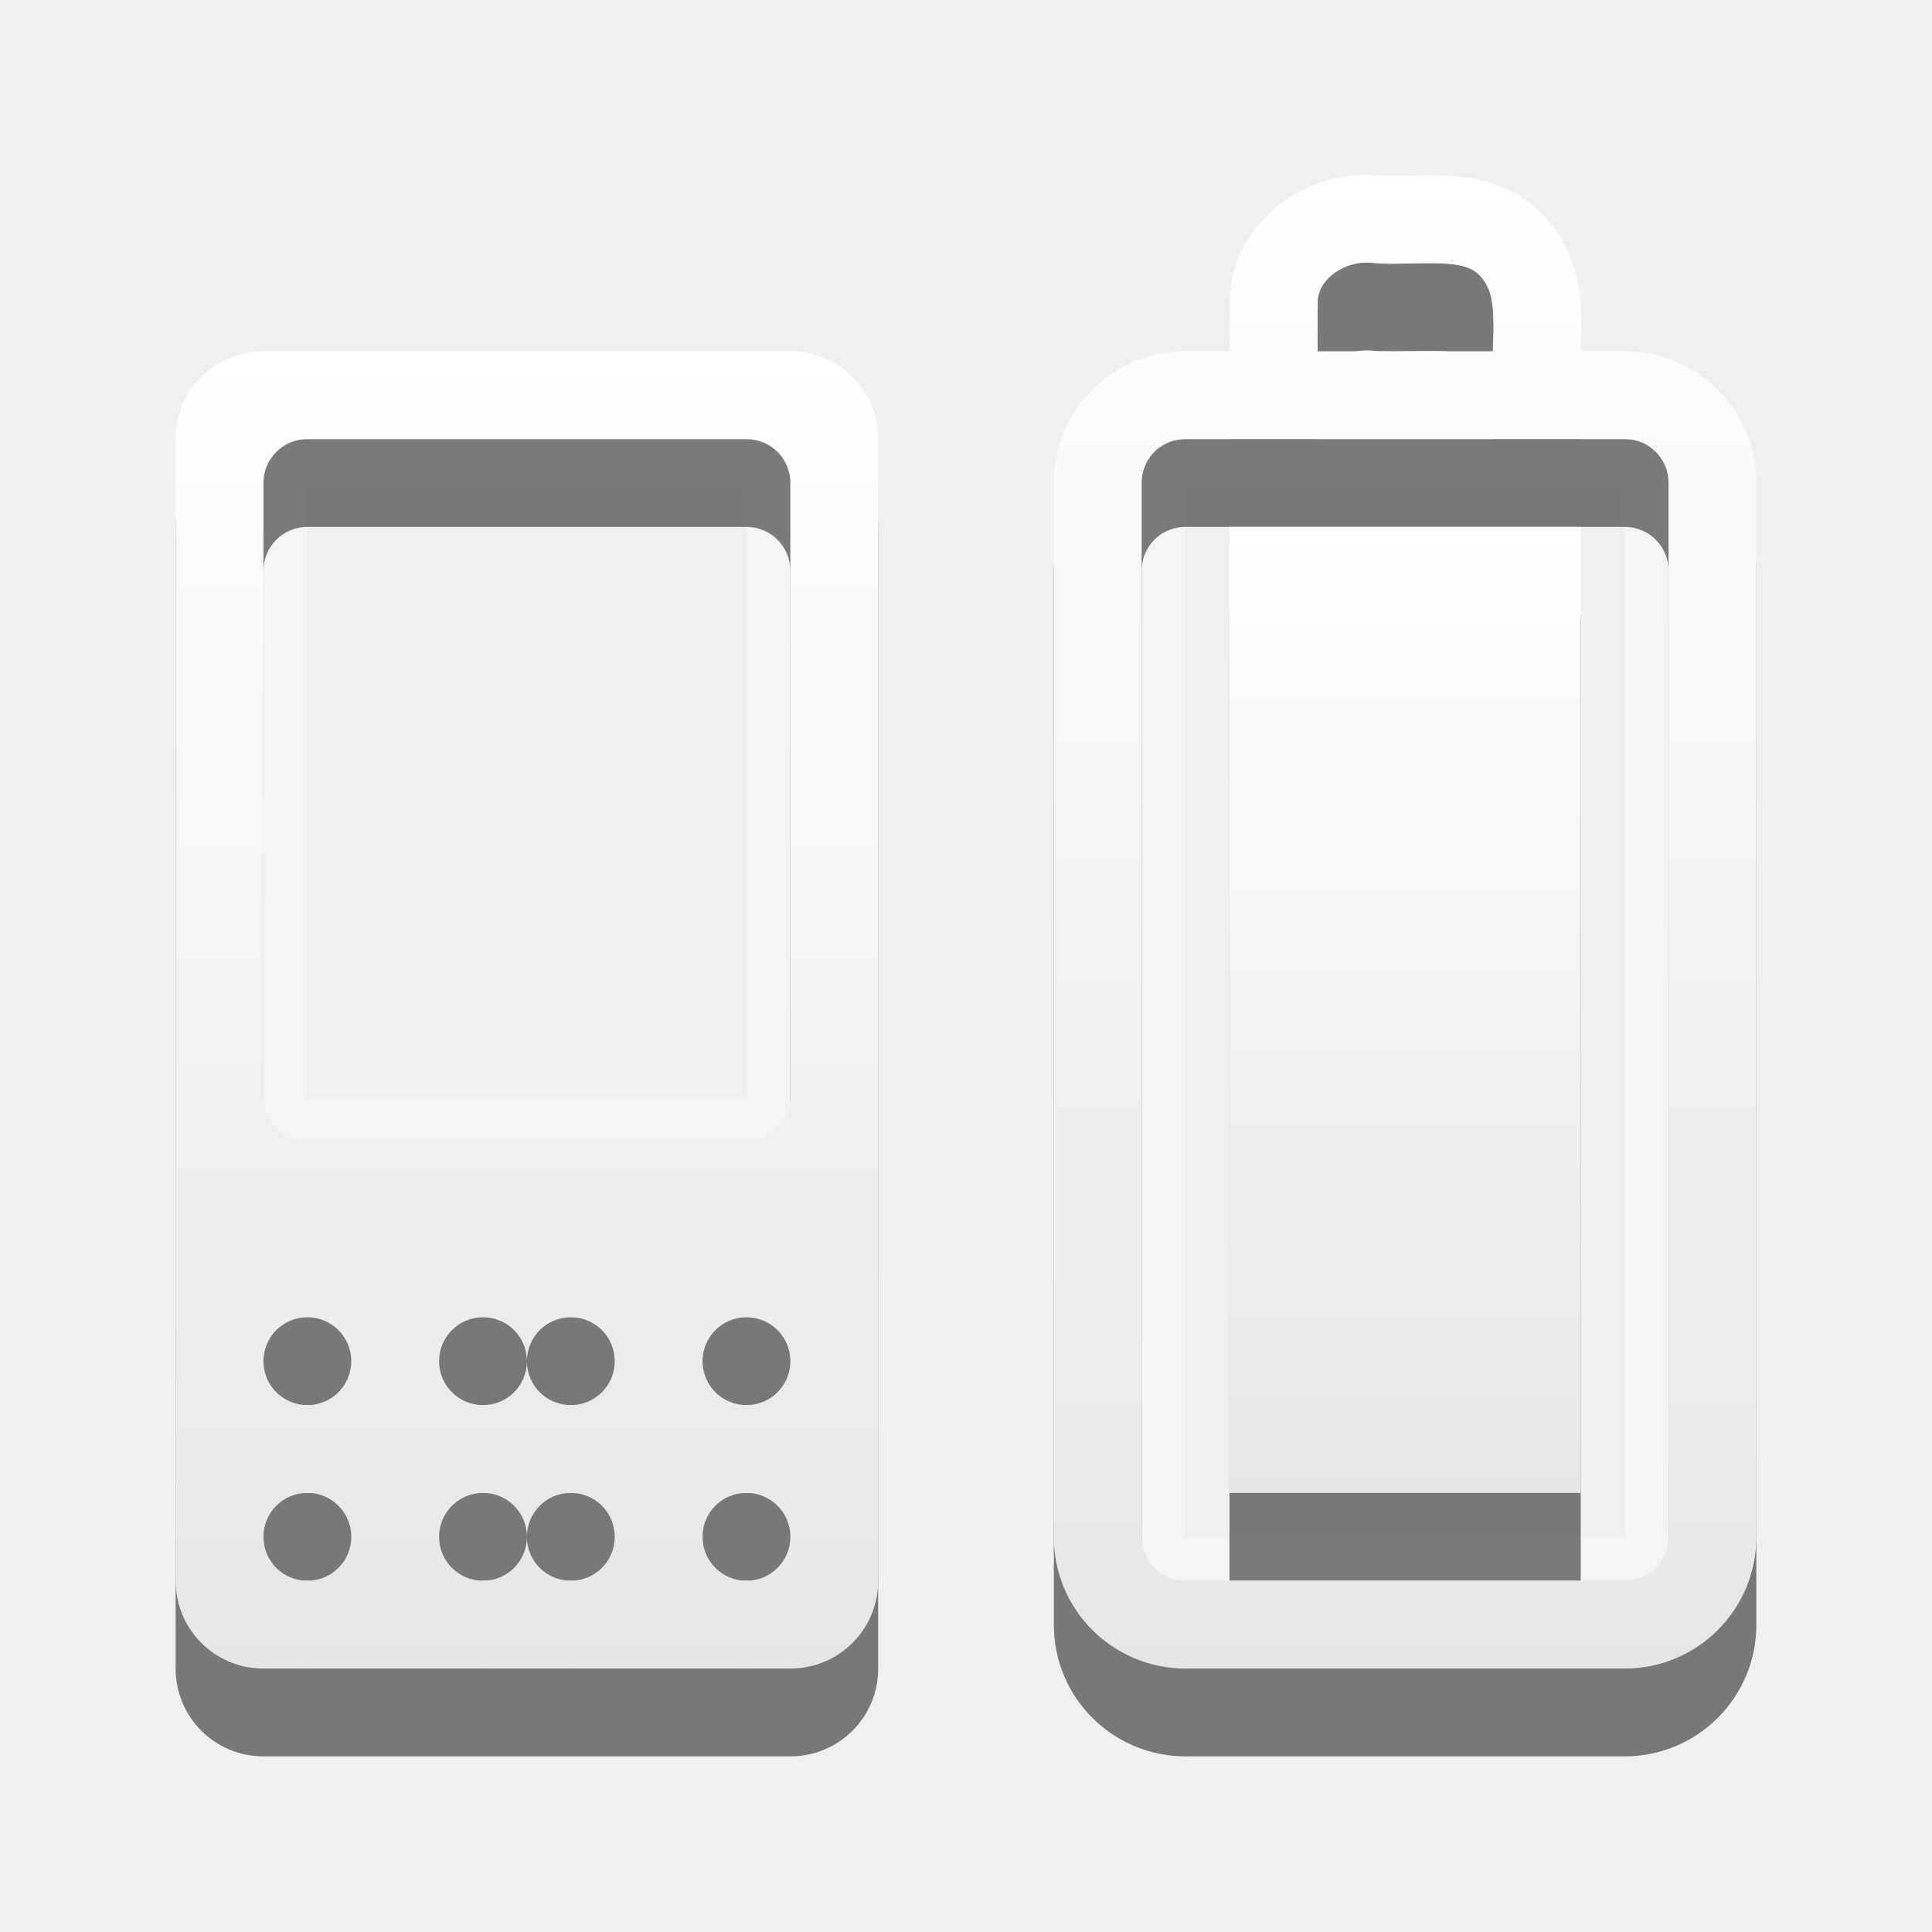
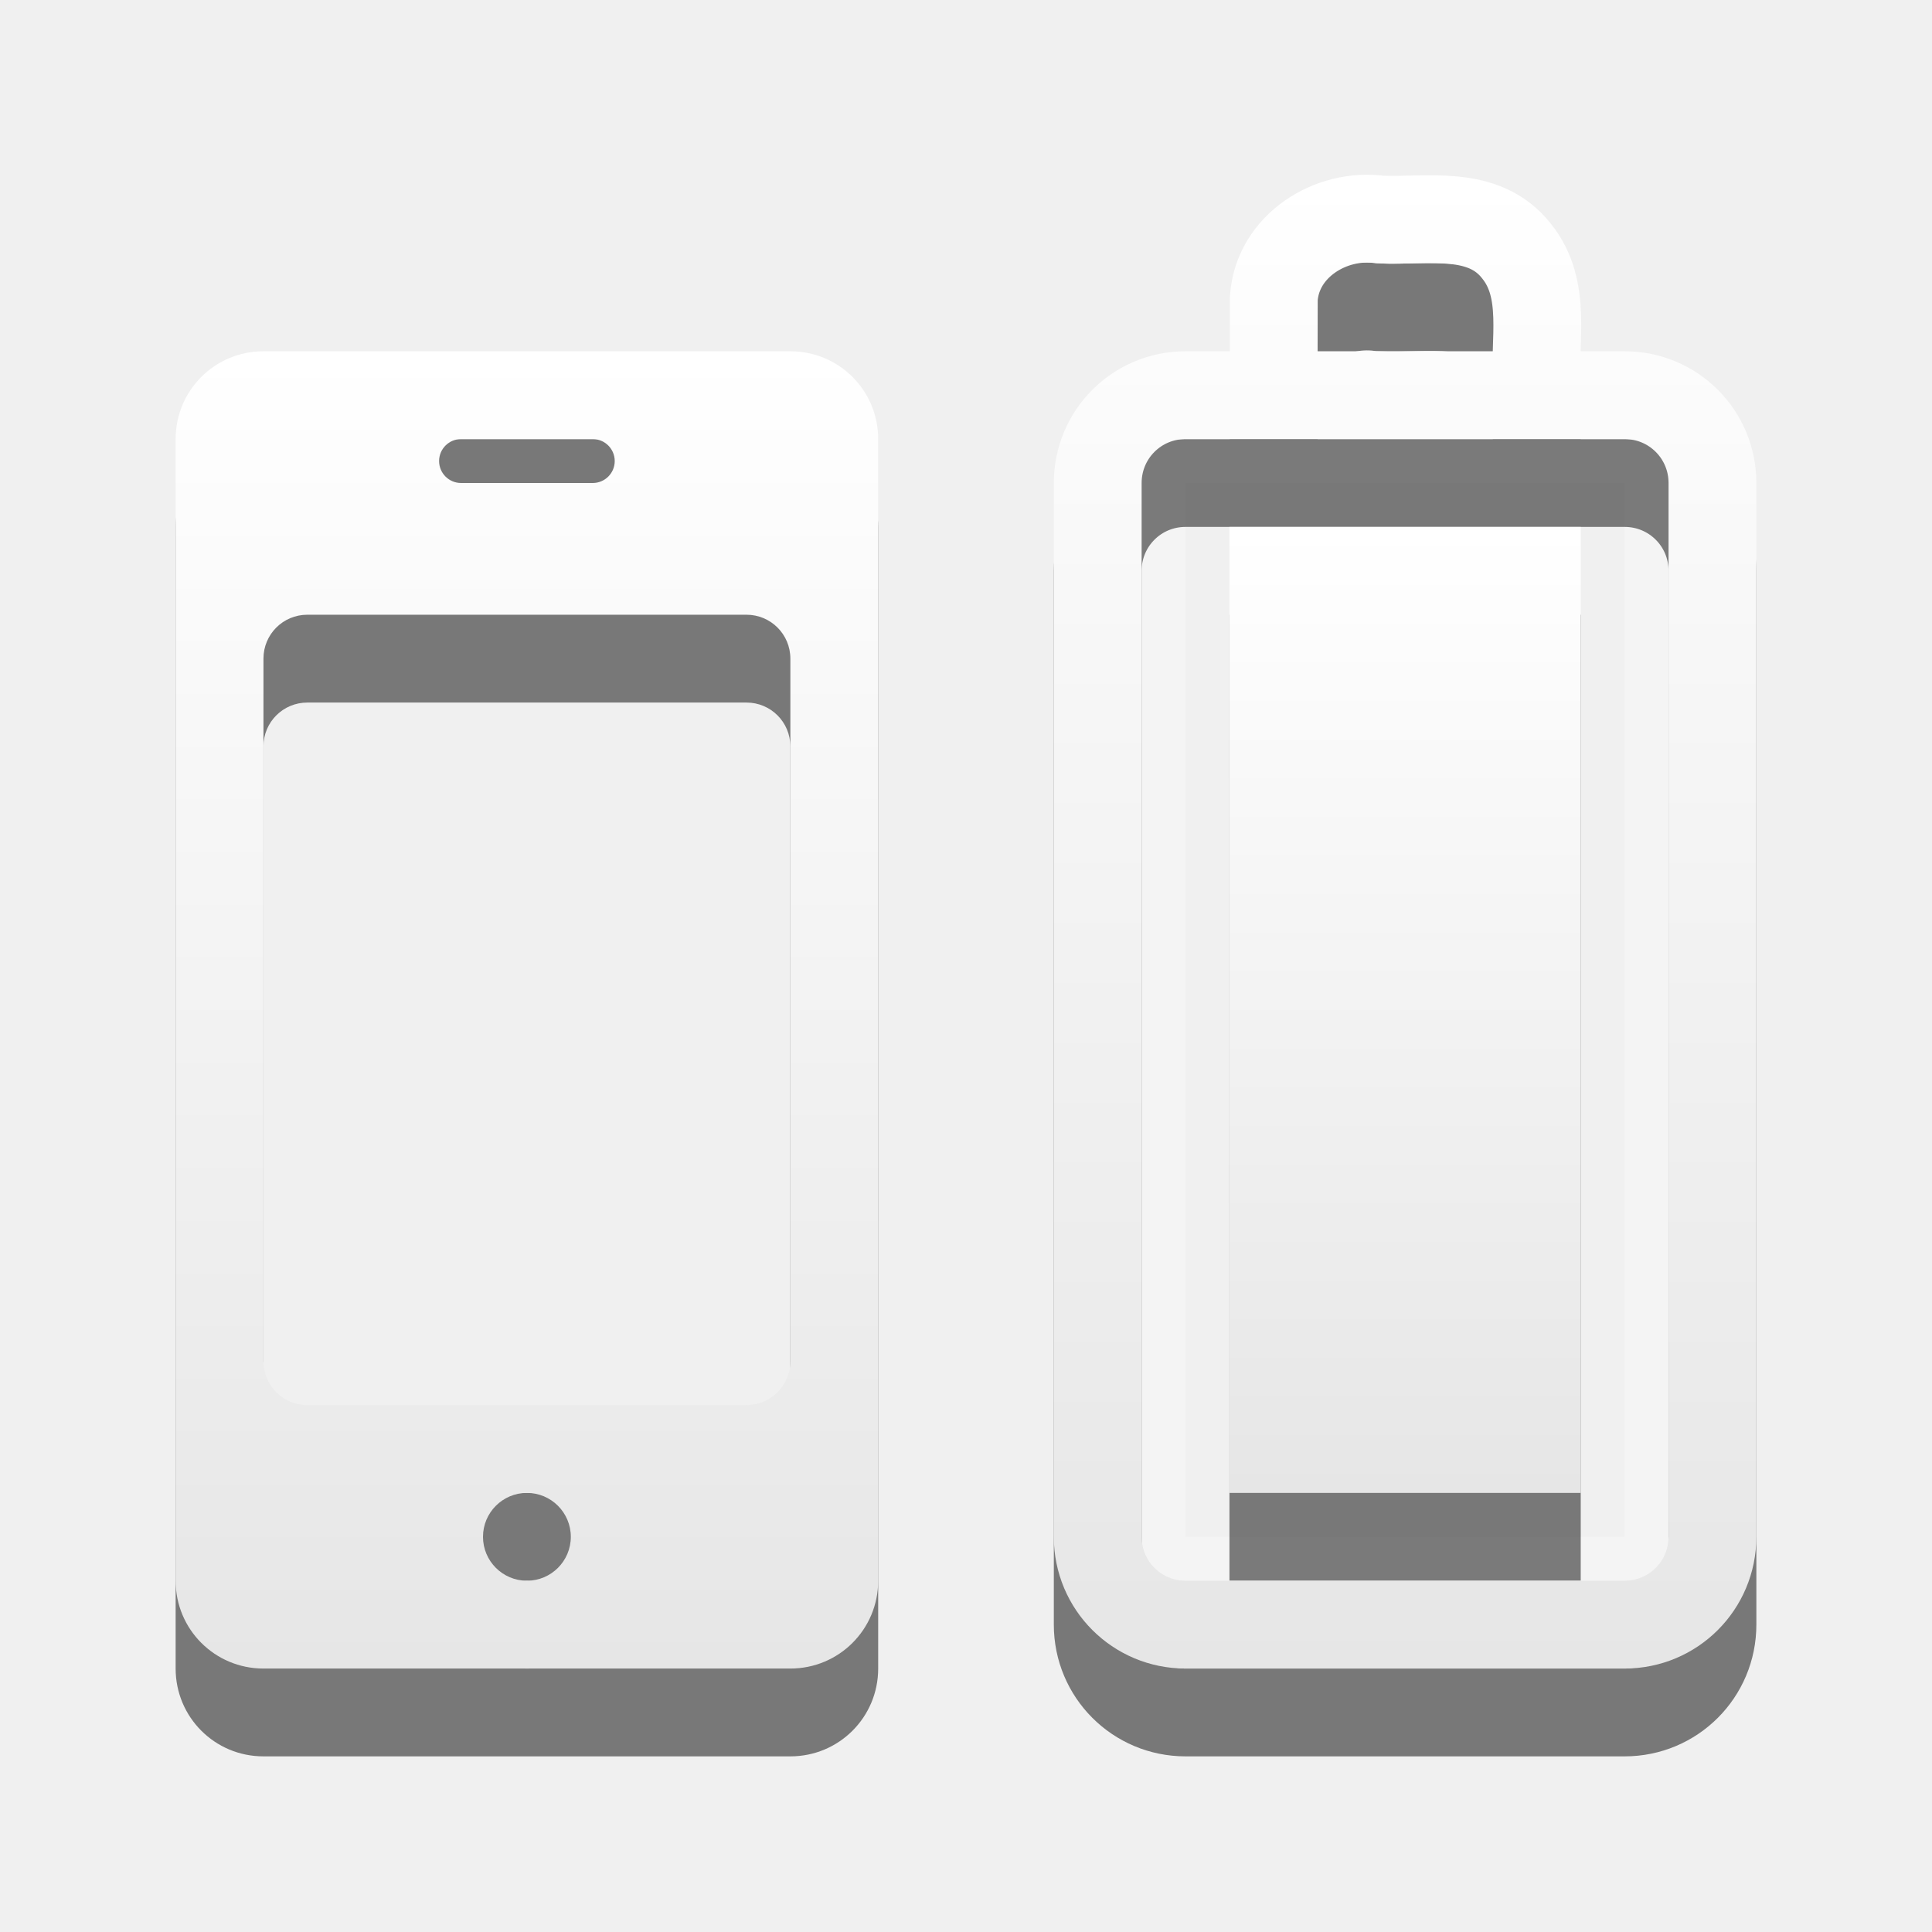
<svg xmlns="http://www.w3.org/2000/svg" xmlns:xlink="http://www.w3.org/1999/xlink" version="1.0" width="22" height="22" id="svg3218">
  <defs id="defs3220">
    <linearGradient xlink:href="#linearGradient3678" id="linearGradient2396" gradientUnits="userSpaceOnUse" gradientTransform="matrix(0.4101105,0,0,0.5452071,-33.50958,0.0845009)" x1="95.495" y1="7.182" x2="95.495" y2="34.699" />
    <linearGradient xlink:href="#linearGradient3678" id="linearGradient2401" gradientUnits="userSpaceOnUse" gradientTransform="translate(-24.71084,-1.958617)" x1="41.735" y1="3.948" x2="41.735" y2="20.989" />
    <linearGradient xlink:href="#linearGradient3678" id="linearGradient2404" gradientUnits="userSpaceOnUse" gradientTransform="matrix(0.4101105,0,0,0.5452071,-33.50958,0.0845009)" x1="121.7" y1="10.85" x2="121.7" y2="31.026" />
    <linearGradient id="linearGradient3678">
      <stop style="stop-color:#ffffff;stop-opacity:1;" offset="0" id="stop3680" />
      <stop style="stop-color:#e6e6e6;stop-opacity:1;" offset="1" id="stop3682" />
    </linearGradient>
  </defs>
  <rect style="opacity:0.3;fill:none;fill-opacity:1;fill-rule:nonzero;stroke:#ffffff;stroke-width:0.5;stroke-linecap:round;stroke-linejoin:miter;marker:none;marker-start:none;marker-mid:none;marker-end:none;stroke-miterlimit:4;stroke-dasharray:none;stroke-dashoffset:0;stroke-opacity:1;visibility:visible;display:inline;overflow:visible;enable-background:accumulate" id="rect3236" transform="matrix(0,-1,1,0,0,0)" y="13.25" x="-17.75" ry="0.25" rx="0.25" height="5.5" width="12.5" />
  <rect style="opacity:0.5;fill:#000000;fill-opacity:1;fill-rule:nonzero;stroke:none;stroke-width:1;stroke-linecap:butt;stroke-linejoin:miter;marker:none;marker-start:none;marker-mid:none;marker-end:none;stroke-miterlimit:4;stroke-dasharray:none;stroke-dashoffset:0;stroke-opacity:1;visibility:visible;display:inline;overflow:visible;enable-background:accumulate" id="rect3296" y="7" x="14" ry="0" rx="0" height="11" width="4" />
  <path style="opacity:0.5;fill:none;fill-opacity:1;fill-rule:nonzero;stroke:#000000;stroke-width:1;stroke-linecap:round;stroke-linejoin:miter;marker:none;marker-start:none;marker-mid:none;marker-end:none;stroke-miterlimit:4;stroke-dasharray:none;stroke-dashoffset:0;stroke-opacity:1;visibility:visible;display:inline;overflow:visible;enable-background:accumulate" id="path3214" d="M 12.5,18.5 L 12.5,6.5 C 12.5,5.946 12.946,5.5 13.5,5.5 L 18.5,5.5 C 19.054,5.5 19.5,5.946 19.5,6.5 L 19.5,18.5 C 19.5,19.054 19.054,19.5 18.5,19.5 L 13.5,19.5 C 12.946,19.5 12.5,19.054 12.5,18.5 z M 14.503,5.382 C 14.503,5.054 14.504,4.725 14.505,4.397 C 14.546,3.8 15.155,3.421 15.717,3.5 C 16.25,3.523 16.894,3.376 17.272,3.863 C 17.623,4.302 17.464,4.884 17.5,5.4" />
  <rect style="opacity:1;fill:url(#linearGradient2404);fill-opacity:1;fill-rule:nonzero;stroke:none;stroke-width:1;stroke-linecap:butt;stroke-linejoin:miter;marker:none;marker-start:none;marker-mid:none;marker-end:none;stroke-miterlimit:4;stroke-dasharray:none;stroke-dashoffset:0;stroke-opacity:1;visibility:visible;display:inline;overflow:visible;enable-background:accumulate" id="rect3728" y="6" x="14" ry="0" rx="0" height="11" width="4" />
  <path style="opacity:1;fill:none;fill-opacity:1;fill-rule:nonzero;stroke:url(#linearGradient2401);stroke-width:1;stroke-linecap:round;stroke-linejoin:miter;marker:none;marker-start:none;marker-mid:none;marker-end:none;stroke-miterlimit:4;stroke-dasharray:none;stroke-dashoffset:0;stroke-opacity:1;visibility:visible;display:inline;overflow:visible;enable-background:accumulate" id="rect2442" d="M 12.5,17.5 L 12.5,5.5 C 12.5,4.946 12.946,4.5 13.5,4.5 L 18.5,4.5 C 19.054,4.5 19.5,4.946 19.5,5.5 L 19.5,17.5 C 19.5,18.054 19.054,18.5 18.5,18.5 L 13.5,18.5 C 12.946,18.5 12.5,18.054 12.5,17.5 z M 14.503,4.382 C 14.503,4.054 14.504,3.725 14.505,3.397 C 14.546,2.8 15.155,2.421 15.717,2.5 C 16.25,2.523 16.894,2.376 17.272,2.863 C 17.623,3.302 17.464,3.884 17.5,4.4" />
-   <rect style="opacity:0.3;fill:none;fill-opacity:1;fill-rule:nonzero;stroke:#ffffff;stroke-width:0.5;stroke-linecap:round;stroke-linejoin:miter;marker:none;marker-start:none;marker-mid:none;marker-end:none;stroke-miterlimit:4;stroke-dasharray:none;stroke-dashoffset:0;stroke-opacity:1;visibility:visible;display:inline;overflow:visible;enable-background:accumulate" id="rect3204" transform="matrix(0,-1,1,0,0,0)" y="3.25" x="-12.75" ry="0.25" rx="0.25" height="5.5" width="7.5" />
-   <path style="opacity:0.5;fill:#000000;fill-opacity:1;fill-rule:nonzero;stroke:none;stroke-width:1;stroke-linecap:butt;stroke-linejoin:miter;marker:none;marker-start:none;marker-mid:none;marker-end:none;stroke-miterlimit:4;stroke-dasharray:none;stroke-dashoffset:0;stroke-opacity:1;visibility:visible;display:inline;overflow:visible;enable-background:accumulate" id="path2442" d="M 3,5 C 2.446,5 2,5.446 2,6 L 2,19 C 2,19.554 2.446,20 3,20 L 9,20 C 9.554,20 10,19.554 10,19 L 10,6 C 10,5.446 9.554,5 9,5 L 3,5 z M 3.5,6 L 8.5,6 C 8.777,6 9,6.223 9,6.5 L 9,13.5 C 9,13.777 8.777,14 8.5,14 L 3.5,14 C 3.223,14 3,13.777 3,13.5 L 3,6.5 C 3,6.223 3.223,6 3.5,6 z M 3.5,16 C 3.777,16 4,16.223 4,16.5 C 4,16.777 3.777,17 3.5,17 C 3.223,17 3,16.777 3,16.5 C 3,16.223 3.223,16 3.5,16 z M 5.5,16 C 5.777,16 6,16.223 6,16.5 C 6,16.223 6.223,16 6.5,16 C 6.777,16 7,16.223 7,16.5 C 7,16.777 6.777,17 6.5,17 C 6.223,17 6,16.777 6,16.5 C 6,16.777 5.777,17 5.5,17 C 5.223,17 5,16.777 5,16.5 C 5,16.223 5.223,16 5.5,16 z M 8.5,16 C 8.777,16 9,16.223 9,16.5 C 9,16.777 8.777,17 8.5,17 C 8.223,17 8,16.777 8,16.5 C 8,16.223 8.223,16 8.5,16 z M 3.5,18 C 3.777,18 4,18.223 4,18.5 C 4,18.777 3.777,19 3.5,19 C 3.223,19 3,18.777 3,18.5 C 3,18.223 3.223,18 3.5,18 z M 5.5,18 C 5.777,18 6,18.223 6,18.5 C 6,18.223 6.223,18 6.5,18 C 6.777,18 7,18.223 7,18.5 C 7,18.777 6.777,19 6.5,19 C 6.223,19 6,18.777 6,18.5 C 6,18.777 5.777,19 5.5,19 C 5.223,19 5,18.777 5,18.5 C 5,18.223 5.223,18 5.5,18 z M 8.5,18 C 8.777,18 9,18.223 9,18.5 C 9,18.777 8.777,19 8.5,19 C 8.223,19 8,18.777 8,18.5 C 8,18.223 8.223,18 8.5,18 z" />
-   <path style="opacity:1;fill:url(#linearGradient2396);fill-opacity:1;fill-rule:nonzero;stroke:none;stroke-width:1;stroke-linecap:butt;stroke-linejoin:miter;marker:none;marker-start:none;marker-mid:none;marker-end:none;stroke-miterlimit:4;stroke-dasharray:none;stroke-dashoffset:0;stroke-opacity:1;visibility:visible;display:inline;overflow:visible;enable-background:accumulate" id="rect2397" d="M 3,4 C 2.446,4 2,4.446 2,5 L 2,18 C 2,18.554 2.446,19 3,19 L 9,19 C 9.554,19 10,18.554 10,18 L 10,5 C 10,4.446 9.554,4 9,4 L 3,4 z M 3.5,5 L 8.5,5 C 8.777,5 9,5.223 9,5.5 L 9,12.5 C 9,12.777 8.777,13 8.5,13 L 3.5,13 C 3.223,13 3,12.777 3,12.5 L 3,5.5 C 3,5.223 3.223,5 3.5,5 z M 3.5,15 C 3.777,15 4,15.223 4,15.5 C 4,15.777 3.777,16 3.5,16 C 3.223,16 3,15.777 3,15.5 C 3,15.223 3.223,15 3.5,15 z M 5.5,15 C 5.777,15 6,15.223 6,15.5 C 6,15.223 6.223,15 6.5,15 C 6.777,15 7,15.223 7,15.5 C 7,15.777 6.777,16 6.5,16 C 6.223,16 6,15.777 6,15.5 C 6,15.777 5.777,16 5.5,16 C 5.223,16 5,15.777 5,15.5 C 5,15.223 5.223,15 5.5,15 z M 8.5,15 C 8.777,15 9,15.223 9,15.5 C 9,15.777 8.777,16 8.5,16 C 8.223,16 8,15.777 8,15.5 C 8,15.223 8.223,15 8.5,15 z M 3.5,17 C 3.777,17 4,17.223 4,17.5 C 4,17.777 3.777,18 3.5,18 C 3.223,18 3,17.777 3,17.5 C 3,17.223 3.223,17 3.5,17 z M 5.5,17 C 5.777,17 6,17.223 6,17.5 C 6,17.223 6.223,17 6.5,17 C 6.777,17 7,17.223 7,17.5 C 7,17.777 6.777,18 6.5,18 C 6.223,18 6,17.777 6,17.5 C 6,17.777 5.777,18 5.5,18 C 5.223,18 5,17.777 5,17.5 C 5,17.223 5.223,17 5.5,17 z M 8.5,17 C 8.777,17 9,17.223 9,17.5 C 9,17.777 8.777,18 8.5,18 C 8.223,18 8,17.777 8,17.5 C 8,17.223 8.223,17 8.5,17 z" />
+   <path style="display:inline;overflow:visible;visibility:visible;opacity:0.5;fill:#000000;fill-opacity:1;fill-rule:nonzero;stroke:none;stroke-width:1;marker:none;enable-background:accumulate" d="M 3,5 C 2.446,5 2,5.446 2,6 v 13 c 0,0.554 0.446,1 1,1 h 6 c 0.554,0 1,-0.446 1,-1 V 6 C 10,5.446 9.554,5 9,5 Z m 2.25,1 h 1.5 C 6.888,6 7,6.112 7,6.25 7,6.388 6.888,6.5 6.75,6.5 H 5.25 C 5.112,6.5 5,6.388 5,6.25 5,6.112 5.112,6 5.25,6 Z M 3.5,8 h 5 C 8.777,8 9,8.223 9,8.5 v 8 C 9,16.777 8.777,17 8.5,17 h -5 C 3.223,17 3,16.777 3,16.5 v -8 C 3,8.223 3.223,8 3.5,8 Z M 6,18 c 0.276,0 0.5,0.224 0.5,0.5 C 6.5,18.776 6.276,19 6,19 5.724,19 5.5,18.776 5.5,18.5 5.5,18.224 5.724,18 6,18 Z" id="rect2397-5" />
+   <path style="display:inline;overflow:visible;visibility:visible;fill:url(#linearGradient2396);fill-opacity:1;fill-rule:nonzero;stroke:none;stroke-width:1;marker:none;enable-background:accumulate" d="M 3,4 C 2.446,4 2,4.446 2,5 v 13 c 0,0.554 0.446,1 1,1 h 6 c 0.554,0 1,-0.446 1,-1 V 5 C 10,4.446 9.554,4 9,4 Z m 2.25,1 h 1.5 C 6.888,5 7,5.112 7,5.25 7,5.388 6.888,5.5 6.75,5.5 H 5.25 C 5.112,5.5 5,5.388 5,5.25 5,5.112 5.112,5 5.25,5 Z M 3.5,7 h 5 C 8.777,7 9,7.223 9,7.5 v 8 C 9,15.777 8.777,16 8.5,16 h -5 C 3.223,16 3,15.777 3,15.5 v -8 C 3,7.223 3.223,7 3.5,7 Z M 6,17 c 0.276,0 0.5,0.224 0.5,0.5 C 6.5,17.776 6.276,18 6,18 5.724,18 5.5,17.776 5.5,17.5 5.5,17.224 5.724,17 6,17 Z" id="rect2397-6" />
</svg>
